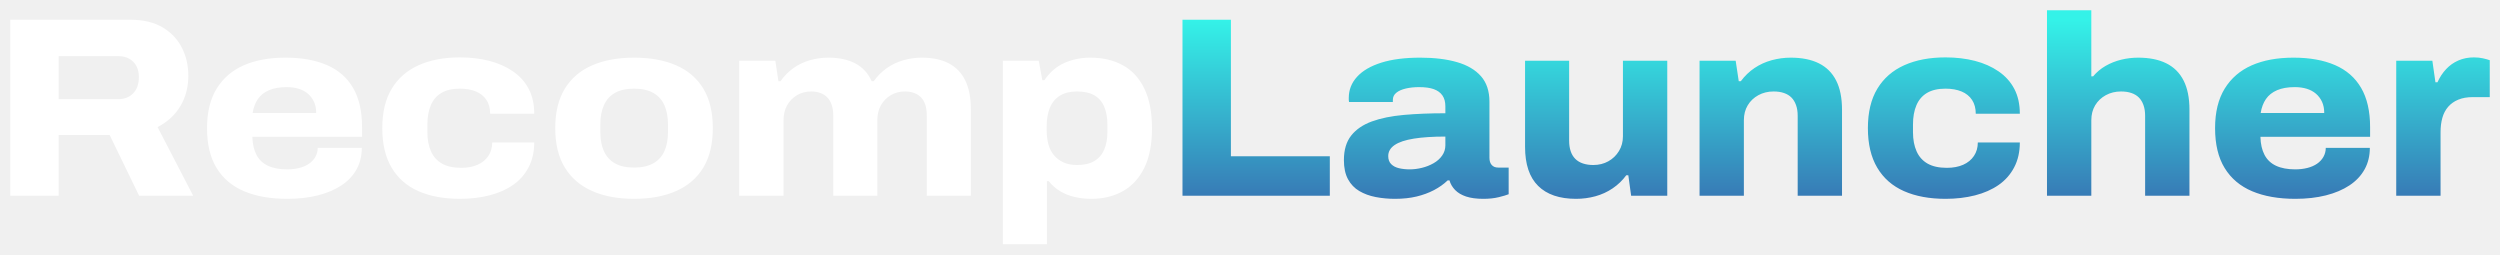
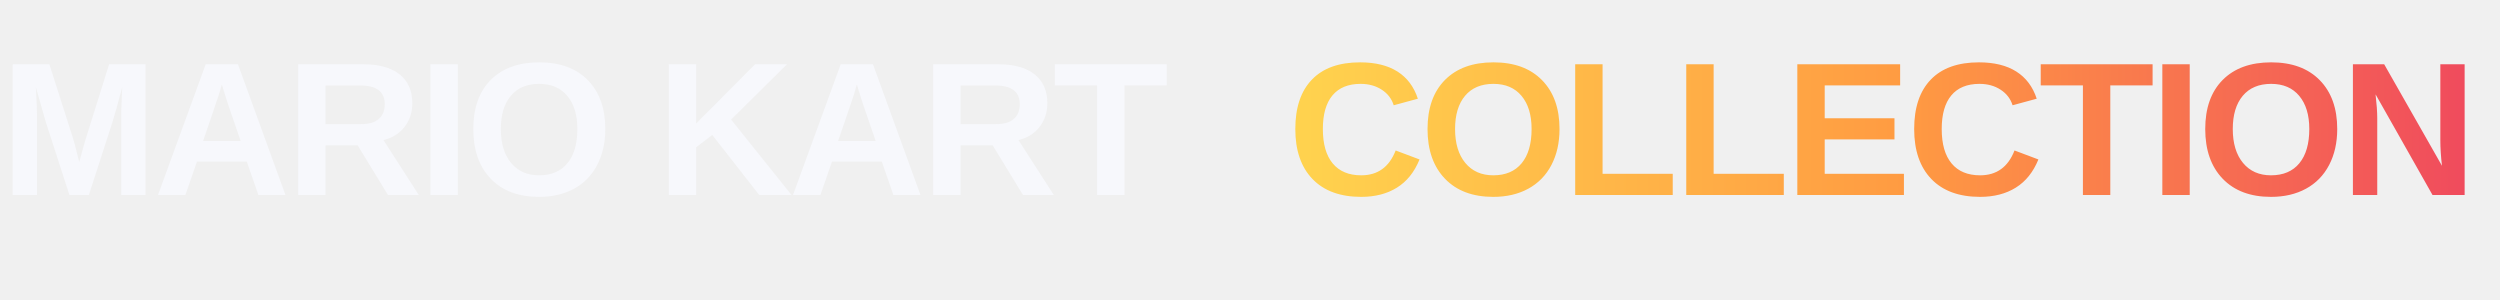
- <svg xmlns="http://www.w3.org/2000/svg" viewBox="39.0 -764.0 9757.0 993.0">
+ <svg xmlns="http://www.w3.org/2000/svg" viewBox="0 0 1000 120">
  <defs>
-     <linearGradient id="g" x1="0" y1="-686" x2="0" y2="0" gradientUnits="userSpaceOnUse">
-       <stop offset="0" stop-color="#34f2e8" />
-       <stop offset="1" stop-color="#377bb6" />
+     <linearGradient id="g" x1="0" y1="0" x2="1" y2="0">
+       <stop stop-color="#ffd34e" />
+       <stop offset=".52" stop-color="#ff9b42" />
+       <stop offset="1" stop-color="#f04b5d" />
    </linearGradient>
  </defs>
-   <path fill="#ffffff" d="M79 0V-687H547Q623 -687 673.0 -657.5Q723 -628 748.5 -578.5Q774 -529 774 -468Q774 -402 743.0 -350.0Q712 -298 654 -268L793 0H582L467 -237H268V0ZM268 -377H500Q537 -377 559.0 -400.0Q581 -423 581 -463Q581 -489 571.0 -507.0Q561 -525 543.0 -535.0Q525 -545 500 -545H268Z M1160 12Q1062 12 992.0 -17.5Q922 -47 884.5 -108.0Q847 -169 847 -264Q847 -357 884.5 -418.0Q922 -479 990.0 -509.0Q1058 -539 1153 -539Q1248 -539 1315.0 -510.0Q1382 -481 1417.0 -421.0Q1452 -361 1452 -268V-230H1024Q1025 -188 1040.0 -159.5Q1055 -131 1085.0 -117.0Q1115 -103 1160 -103Q1185 -103 1207.0 -108.5Q1229 -114 1245.0 -125.0Q1261 -136 1270.0 -152.0Q1279 -168 1279 -187H1451Q1451 -140 1430.5 -103.0Q1410 -66 1371.5 -40.5Q1333 -15 1279.5 -1.5Q1226 12 1160 12ZM1025 -323H1273Q1273 -348 1264.5 -366.5Q1256 -385 1241.0 -398.0Q1226 -411 1205.0 -417.5Q1184 -424 1158 -424Q1117 -424 1089.0 -412.0Q1061 -400 1045.5 -377.5Q1030 -355 1025 -323Z M1834 12Q1740 12 1672.0 -18.0Q1604 -48 1567.5 -109.5Q1531 -171 1531 -264Q1531 -357 1568.0 -418.0Q1605 -479 1673.0 -509.5Q1741 -540 1834 -540Q1896 -540 1948.5 -526.5Q2001 -513 2041.0 -485.5Q2081 -458 2102.5 -417.0Q2124 -376 2124 -320H1952Q1952 -352 1937.5 -374.0Q1923 -396 1896.5 -407.0Q1870 -418 1834 -418Q1790 -418 1762.0 -401.5Q1734 -385 1720.5 -353.5Q1707 -322 1707 -278V-248Q1707 -205 1721.0 -173.5Q1735 -142 1764.0 -125.5Q1793 -109 1839 -109Q1876 -109 1903.0 -121.0Q1930 -133 1945.0 -155.5Q1960 -178 1960 -208H2124Q2124 -153 2102.0 -111.0Q2080 -69 2041.0 -42.0Q2002 -15 1949.0 -1.5Q1896 12 1834 12Z M2514 12Q2419 12 2350.0 -18.5Q2281 -49 2243.5 -110.0Q2206 -171 2206 -264Q2206 -357 2243.5 -418.0Q2281 -479 2350.0 -509.0Q2419 -539 2514 -539Q2609 -539 2678.0 -509.0Q2747 -479 2784.0 -418.0Q2821 -357 2821 -264Q2821 -171 2784.0 -110.0Q2747 -49 2678.0 -18.5Q2609 12 2514 12ZM2514 -110Q2559 -110 2588.5 -126.5Q2618 -143 2632.0 -174.0Q2646 -205 2646 -248V-279Q2646 -322 2632.0 -353.5Q2618 -385 2588.5 -401.5Q2559 -418 2514 -418Q2468 -418 2439.0 -401.5Q2410 -385 2396.0 -353.5Q2382 -322 2382 -279V-248Q2382 -205 2396.0 -174.0Q2410 -143 2439.0 -126.5Q2468 -110 2514 -110Z M2924 0V-527H3065L3077 -447H3085Q3107 -478 3136.0 -498.5Q3165 -519 3200.0 -529.0Q3235 -539 3272 -539Q3334 -539 3377.0 -516.5Q3420 -494 3441 -447H3449Q3471 -478 3500.5 -498.5Q3530 -519 3565.0 -529.0Q3600 -539 3637 -539Q3699 -539 3741.5 -517.0Q3784 -495 3806.0 -450.5Q3828 -406 3828 -338V0H3656V-313Q3656 -337 3650.5 -354.5Q3645 -372 3634.0 -383.5Q3623 -395 3607.0 -401.0Q3591 -407 3571 -407Q3540 -407 3515.5 -392.5Q3491 -378 3477.0 -353.0Q3463 -328 3463 -295V0H3291V-313Q3291 -337 3285.0 -354.5Q3279 -372 3268.0 -383.5Q3257 -395 3241.0 -401.0Q3225 -407 3205 -407Q3174 -407 3149.5 -392.5Q3125 -378 3111.0 -353.0Q3097 -328 3097 -295V0Z M3953 189V-527H4093L4107 -451H4115Q4147 -498 4193.5 -518.5Q4240 -539 4294 -539Q4367 -539 4421.0 -509.5Q4475 -480 4505.0 -418.5Q4535 -357 4535 -263Q4535 -170 4505.0 -109.0Q4475 -48 4421.5 -18.0Q4368 12 4298 12Q4265 12 4234.0 5.0Q4203 -2 4177.0 -17.5Q4151 -33 4132 -57H4125V189ZM4243 -120Q4284 -120 4310.0 -135.5Q4336 -151 4348.5 -180.0Q4361 -209 4361 -250V-277Q4361 -318 4348.5 -347.5Q4336 -377 4310.0 -392.0Q4284 -407 4242 -407Q4202 -407 4175.5 -390.5Q4149 -374 4136.5 -343.5Q4124 -313 4124 -272V-255Q4124 -225 4131.0 -200.0Q4138 -175 4153.0 -157.5Q4168 -140 4190.0 -130.0Q4212 -120 4243 -120Z" />
-   <path fill="url(#g)" d="M4654 0V-687H4843V-154H5229V0Z M5483 12Q5444 12 5408.0 5.0Q5372 -2 5344.0 -18.5Q5316 -35 5300.0 -64.5Q5284 -94 5284 -139Q5284 -199 5312.5 -235.0Q5341 -271 5393.0 -290.0Q5445 -309 5518.0 -315.5Q5591 -322 5680 -322V-349Q5680 -375 5668.5 -391.5Q5657 -408 5635.0 -416.0Q5613 -424 5577 -424Q5549 -424 5525.5 -418.5Q5502 -413 5488.5 -402.0Q5475 -391 5475 -374V-366H5304Q5303 -370 5303.0 -373.5Q5303 -377 5303 -382Q5303 -429 5335.5 -464.5Q5368 -500 5430.0 -519.5Q5492 -539 5582 -539Q5665 -539 5725.5 -521.5Q5786 -504 5819.0 -466.5Q5852 -429 5852 -367V-148Q5852 -130 5861.0 -120.0Q5870 -110 5886 -110H5927V-6Q5915 -1 5888.5 5.5Q5862 12 5828 12Q5788 12 5761.0 3.0Q5734 -6 5718.0 -22.5Q5702 -39 5696 -60H5689Q5666 -38 5635.5 -22.0Q5605 -6 5567.5 3.0Q5530 12 5483 12ZM5541 -103Q5564 -103 5588.5 -109.0Q5613 -115 5634.0 -127.0Q5655 -139 5667.5 -157.0Q5680 -175 5680 -197V-231Q5607 -231 5557.0 -223.0Q5507 -215 5482.0 -198.0Q5457 -181 5457 -155Q5457 -135 5468.5 -123.5Q5480 -112 5499.0 -107.5Q5518 -103 5541 -103Z M6190 12Q6093 12 6042.0 -38.5Q5991 -89 5991 -191V-527H6163V-215Q6163 -192 6169.0 -174.0Q6175 -156 6187.0 -144.0Q6199 -132 6217.0 -126.0Q6235 -120 6257 -120Q6290 -120 6316.0 -134.5Q6342 -149 6357.5 -174.5Q6373 -200 6373 -232V-527H6546V0H6405L6394 -80H6386Q6364 -50 6333.0 -29.0Q6302 -8 6265.5 2.0Q6229 12 6190 12Z M6672 0V-527H6813L6825 -447H6833Q6856 -478 6886.5 -498.5Q6917 -519 6953.5 -529.0Q6990 -539 7028 -539Q7093 -539 7137.5 -517.0Q7182 -495 7205.0 -450.0Q7228 -405 7228 -336V0H7055V-312Q7055 -336 7048.5 -354.0Q7042 -372 7030.5 -383.5Q7019 -395 7001.5 -401.0Q6984 -407 6961 -407Q6928 -407 6901.5 -392.5Q6875 -378 6860.0 -353.0Q6845 -328 6845 -295V0Z M7632 12Q7538 12 7470.0 -18.0Q7402 -48 7365.5 -109.5Q7329 -171 7329 -264Q7329 -357 7366.0 -418.0Q7403 -479 7471.0 -509.5Q7539 -540 7632 -540Q7694 -540 7746.5 -526.5Q7799 -513 7839.0 -485.5Q7879 -458 7900.5 -417.0Q7922 -376 7922 -320H7750Q7750 -352 7735.5 -374.0Q7721 -396 7694.5 -407.0Q7668 -418 7632 -418Q7588 -418 7560.0 -401.5Q7532 -385 7518.5 -353.5Q7505 -322 7505 -278V-248Q7505 -205 7519.0 -173.5Q7533 -142 7562.0 -125.5Q7591 -109 7637 -109Q7674 -109 7701.0 -121.0Q7728 -133 7743.0 -155.5Q7758 -178 7758 -208H7922Q7922 -153 7900.0 -111.0Q7878 -69 7839.0 -42.0Q7800 -15 7747.0 -1.5Q7694 12 7632 12Z M8028 0V-724H8201V-466H8208Q8229 -491 8257.0 -507.0Q8285 -523 8317.5 -531.0Q8350 -539 8384 -539Q8449 -539 8493.5 -517.0Q8538 -495 8561.0 -450.0Q8584 -405 8584 -336V0H8411V-312Q8411 -336 8404.5 -354.0Q8398 -372 8386.5 -383.5Q8375 -395 8357.5 -401.0Q8340 -407 8317 -407Q8284 -407 8257.5 -392.5Q8231 -378 8216.0 -353.0Q8201 -328 8201 -295V0Z M8997 12Q8899 12 8829.0 -17.5Q8759 -47 8721.5 -108.0Q8684 -169 8684 -264Q8684 -357 8721.5 -418.0Q8759 -479 8827.0 -509.0Q8895 -539 8990 -539Q9085 -539 9152.0 -510.0Q9219 -481 9254.0 -421.0Q9289 -361 9289 -268V-230H8861Q8862 -188 8877.0 -159.5Q8892 -131 8922.0 -117.0Q8952 -103 8997 -103Q9022 -103 9044.0 -108.5Q9066 -114 9082.0 -125.0Q9098 -136 9107.0 -152.0Q9116 -168 9116 -187H9288Q9288 -140 9267.5 -103.0Q9247 -66 9208.5 -40.5Q9170 -15 9116.5 -1.5Q9063 12 8997 12ZM8862 -323H9110Q9110 -348 9101.5 -366.5Q9093 -385 9078.0 -398.0Q9063 -411 9042.0 -417.5Q9021 -424 8995 -424Q8954 -424 8926.0 -412.0Q8898 -400 8882.5 -377.5Q8867 -355 8862 -323Z M9391 0V-527H9532L9544 -443H9552Q9565 -472 9585.5 -494.0Q9606 -516 9633.5 -528.0Q9661 -540 9694 -540Q9713 -540 9729.0 -536.5Q9745 -533 9756 -529V-385H9690Q9657 -385 9633.0 -375.0Q9609 -365 9593.5 -347.0Q9578 -329 9571.0 -304.0Q9564 -279 9564 -248V0Z" />
+   <text x="0" y="78" font-family="Archivo,Arial,sans-serif" font-size="76" font-weight="900" letter-spacing="-2" fill="#f7f8fc">MARIO KART</text>
+   <text x="515" y="78" font-family="Archivo,Arial,sans-serif" font-size="76" font-weight="900" letter-spacing="-2" fill="url(#g)">COLLECTION</text>
</svg>
